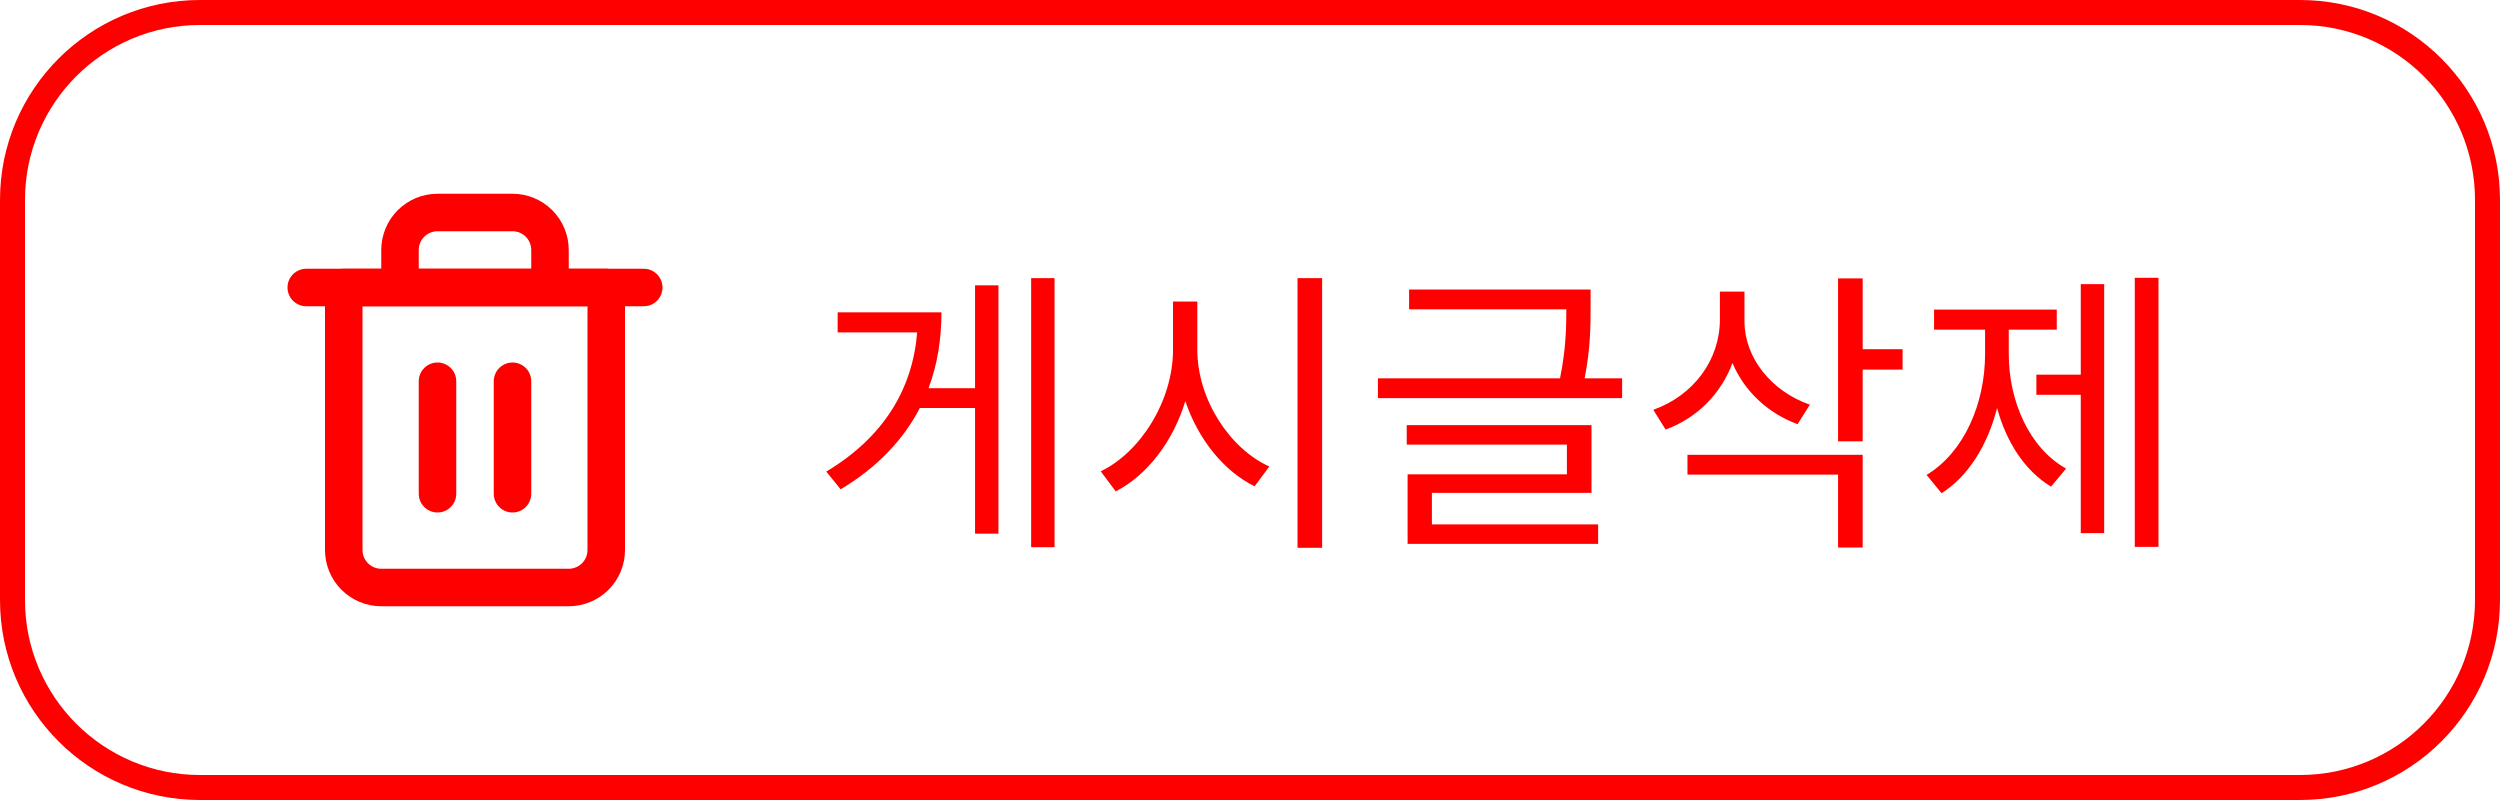
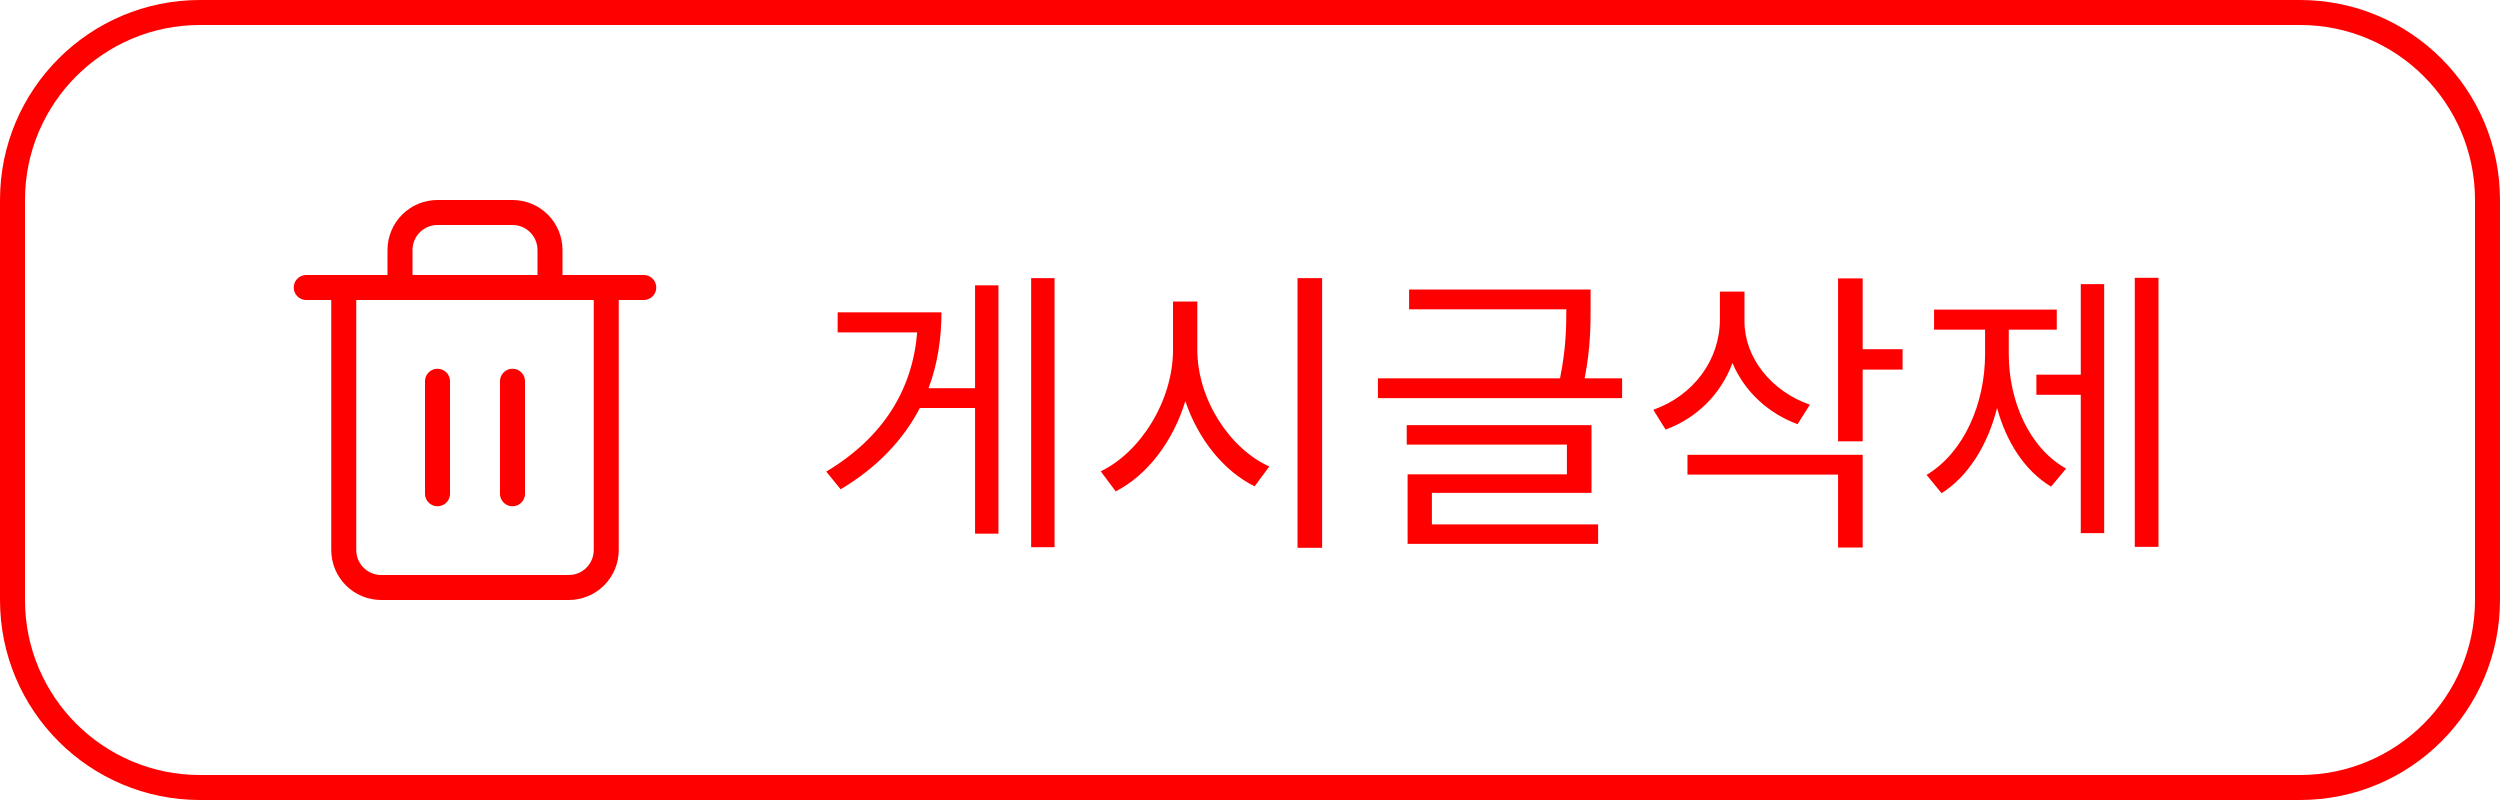
<svg xmlns="http://www.w3.org/2000/svg" width="100" height="32" viewBox="0 0 100 32" fill="none">
-   <path d="M12.25 11.5H13.75H25.75" stroke="#FF0000" stroke-width="1.5" stroke-linecap="round" stroke-linejoin="round" />
-   <path d="M16 11.5V10C16 9.602 16.158 9.221 16.439 8.939C16.721 8.658 17.102 8.5 17.5 8.5H20.5C20.898 8.5 21.279 8.658 21.561 8.939C21.842 9.221 22 9.602 22 10V11.5M24.25 11.5V22C24.25 22.398 24.092 22.779 23.811 23.061C23.529 23.342 23.148 23.5 22.75 23.5H15.25C14.852 23.5 14.471 23.342 14.189 23.061C13.908 22.779 13.75 22.398 13.75 22V11.5H24.25Z" stroke="#FF0000" stroke-width="1.5" stroke-linecap="round" stroke-linejoin="round" />
-   <path d="M20.5 15.25V19.75" stroke="#FF0000" stroke-width="1.5" stroke-linecap="round" stroke-linejoin="round" />
-   <path d="M17.5 15.25V19.75" stroke="#FF0000" stroke-width="1.5" stroke-linecap="round" stroke-linejoin="round" />
+   <path d="M12.25 11.5H13.75H25.75" stroke="#FF0000" strokeWidth="1.5" stroke-linecap="round" stroke-linejoin="round" />
+   <path d="M16 11.5V10C16 9.602 16.158 9.221 16.439 8.939C16.721 8.658 17.102 8.5 17.5 8.5H20.5C20.898 8.5 21.279 8.658 21.561 8.939C21.842 9.221 22 9.602 22 10V11.5M24.25 11.5V22C24.25 22.398 24.092 22.779 23.811 23.061C23.529 23.342 23.148 23.5 22.75 23.5H15.25C14.852 23.5 14.471 23.342 14.189 23.061C13.908 22.779 13.75 22.398 13.75 22V11.5H24.25Z" stroke="#FF0000" strokeWidth="1.5" stroke-linecap="round" stroke-linejoin="round" />
+   <path d="M20.5 15.25V19.75" stroke="#FF0000" strokeWidth="1.5" stroke-linecap="round" stroke-linejoin="round" />
+   <path d="M17.5 15.25V19.75" stroke="#FF0000" strokeWidth="1.5" stroke-linecap="round" stroke-linejoin="round" />
  <path d="M39.002 15.528H37.142C37.502 14.568 37.658 13.548 37.658 12.492H33.506V13.296H36.686C36.506 15.552 35.354 17.484 33.05 18.864L33.626 19.572C35.114 18.684 36.146 17.568 36.794 16.32H39.002V21.348H39.938V11.412H39.002V15.528ZM41.246 11.124V21.888H42.182V11.124H41.246ZM47.893 12.06H46.921V13.992C46.921 16.032 45.613 18.096 44.029 18.852L44.629 19.656C45.889 19.008 46.921 17.664 47.413 16.044C47.929 17.58 48.961 18.852 50.185 19.452L50.773 18.66C49.177 17.94 47.893 15.96 47.893 13.992V12.06ZM51.901 11.124V21.912H52.885V11.124H51.901ZM57.276 19.716H63.66V17.004H56.269V17.784H62.676V18.972H56.304V21.756H63.925V20.976H57.276V19.716ZM63.385 15.132C63.624 13.92 63.624 12.996 63.624 12.264V11.58H56.364V12.372H62.653C62.653 13.08 62.641 13.944 62.401 15.132H55.117V15.924H64.885V15.132H63.385ZM72.395 16.188C70.847 15.648 69.779 14.304 69.779 12.852V11.664H68.796V12.78C68.796 14.388 67.751 15.816 66.132 16.392L66.624 17.184C67.895 16.716 68.844 15.744 69.299 14.52C69.767 15.636 70.704 16.524 71.903 16.968L72.395 16.188ZM67.499 18.984H73.523V21.9H74.507V18.192H67.499V18.984ZM76.103 13.968H74.507V11.136H73.523V17.652H74.507V14.784H76.103V13.968ZM80.351 13.188H82.271V12.384H77.363V13.188H79.403V14.16C79.403 16.14 78.563 18.096 77.063 18.996L77.663 19.728C78.731 19.056 79.511 17.796 79.883 16.32C80.255 17.688 80.999 18.84 82.043 19.464L82.643 18.744C81.155 17.904 80.351 16.032 80.351 14.16V13.188ZM83.231 14.988H81.455V15.792H83.231V21.324H84.167V11.364H83.231V14.988ZM85.391 11.112V21.876H86.339V11.112H85.391Z" fill="#FF0000" />
  <rect x="0.5" y="0.5" width="99" height="31" rx="7.5" stroke="#FF0000" />
</svg>
